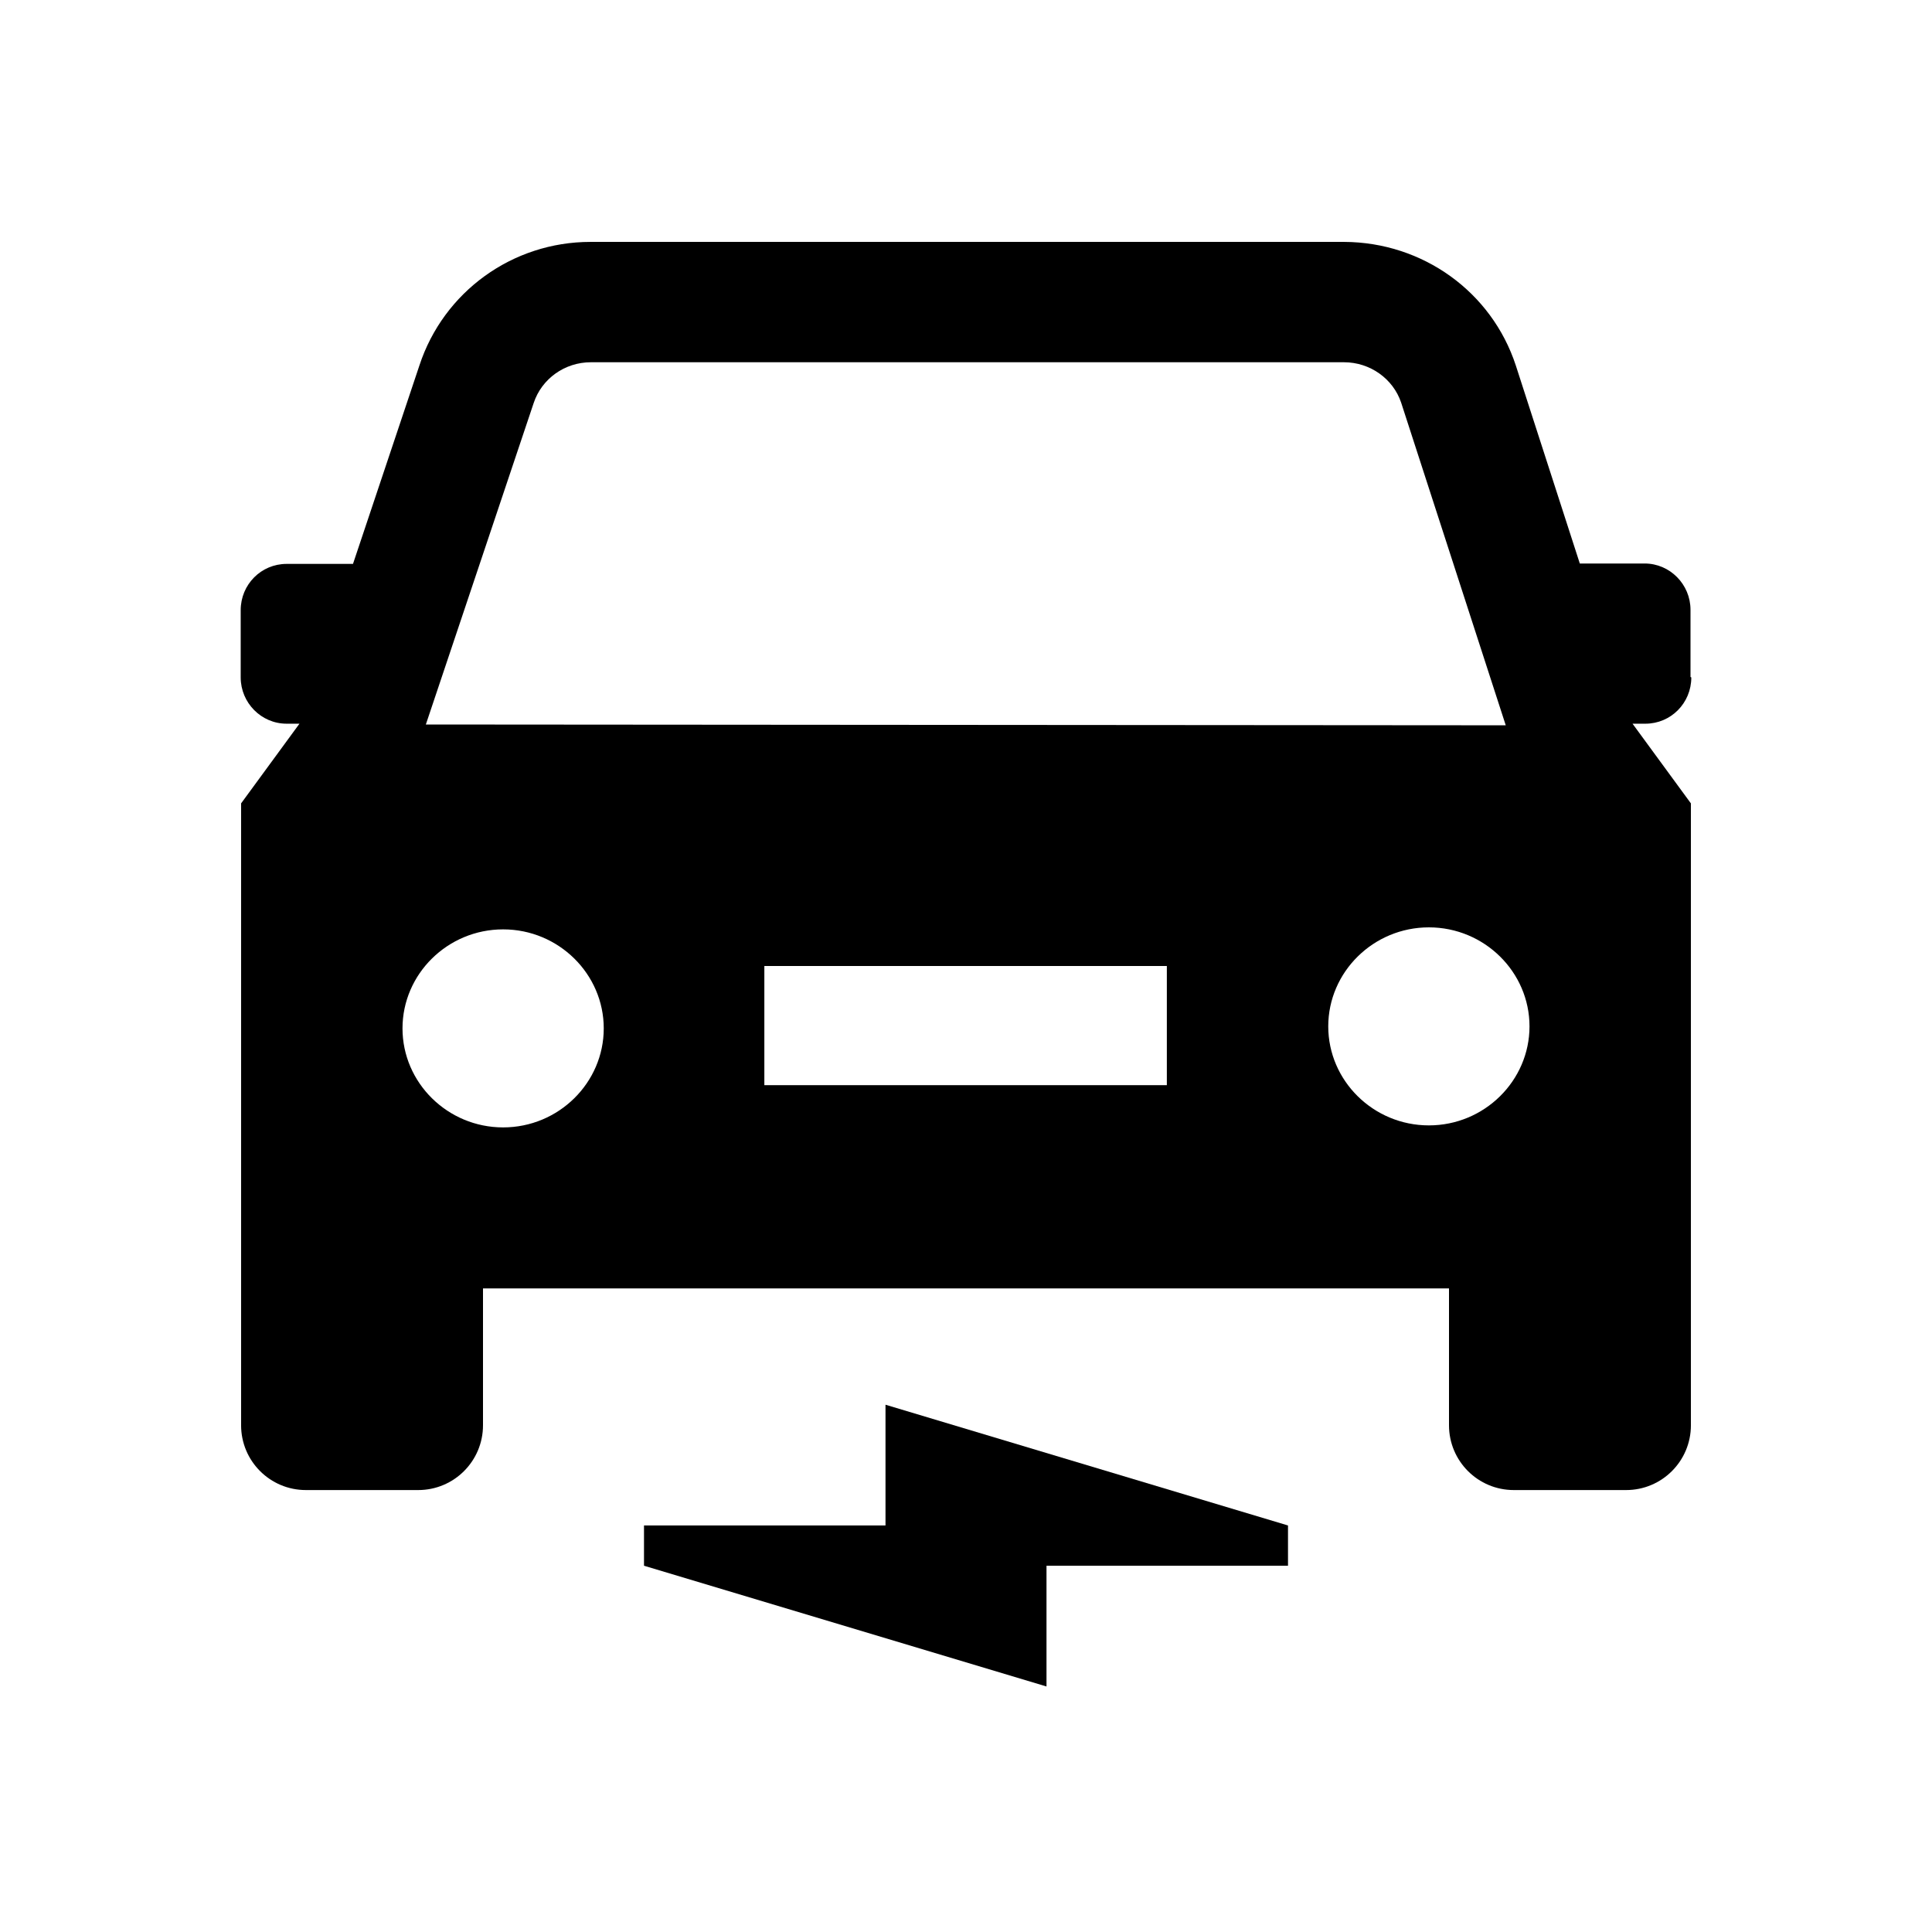
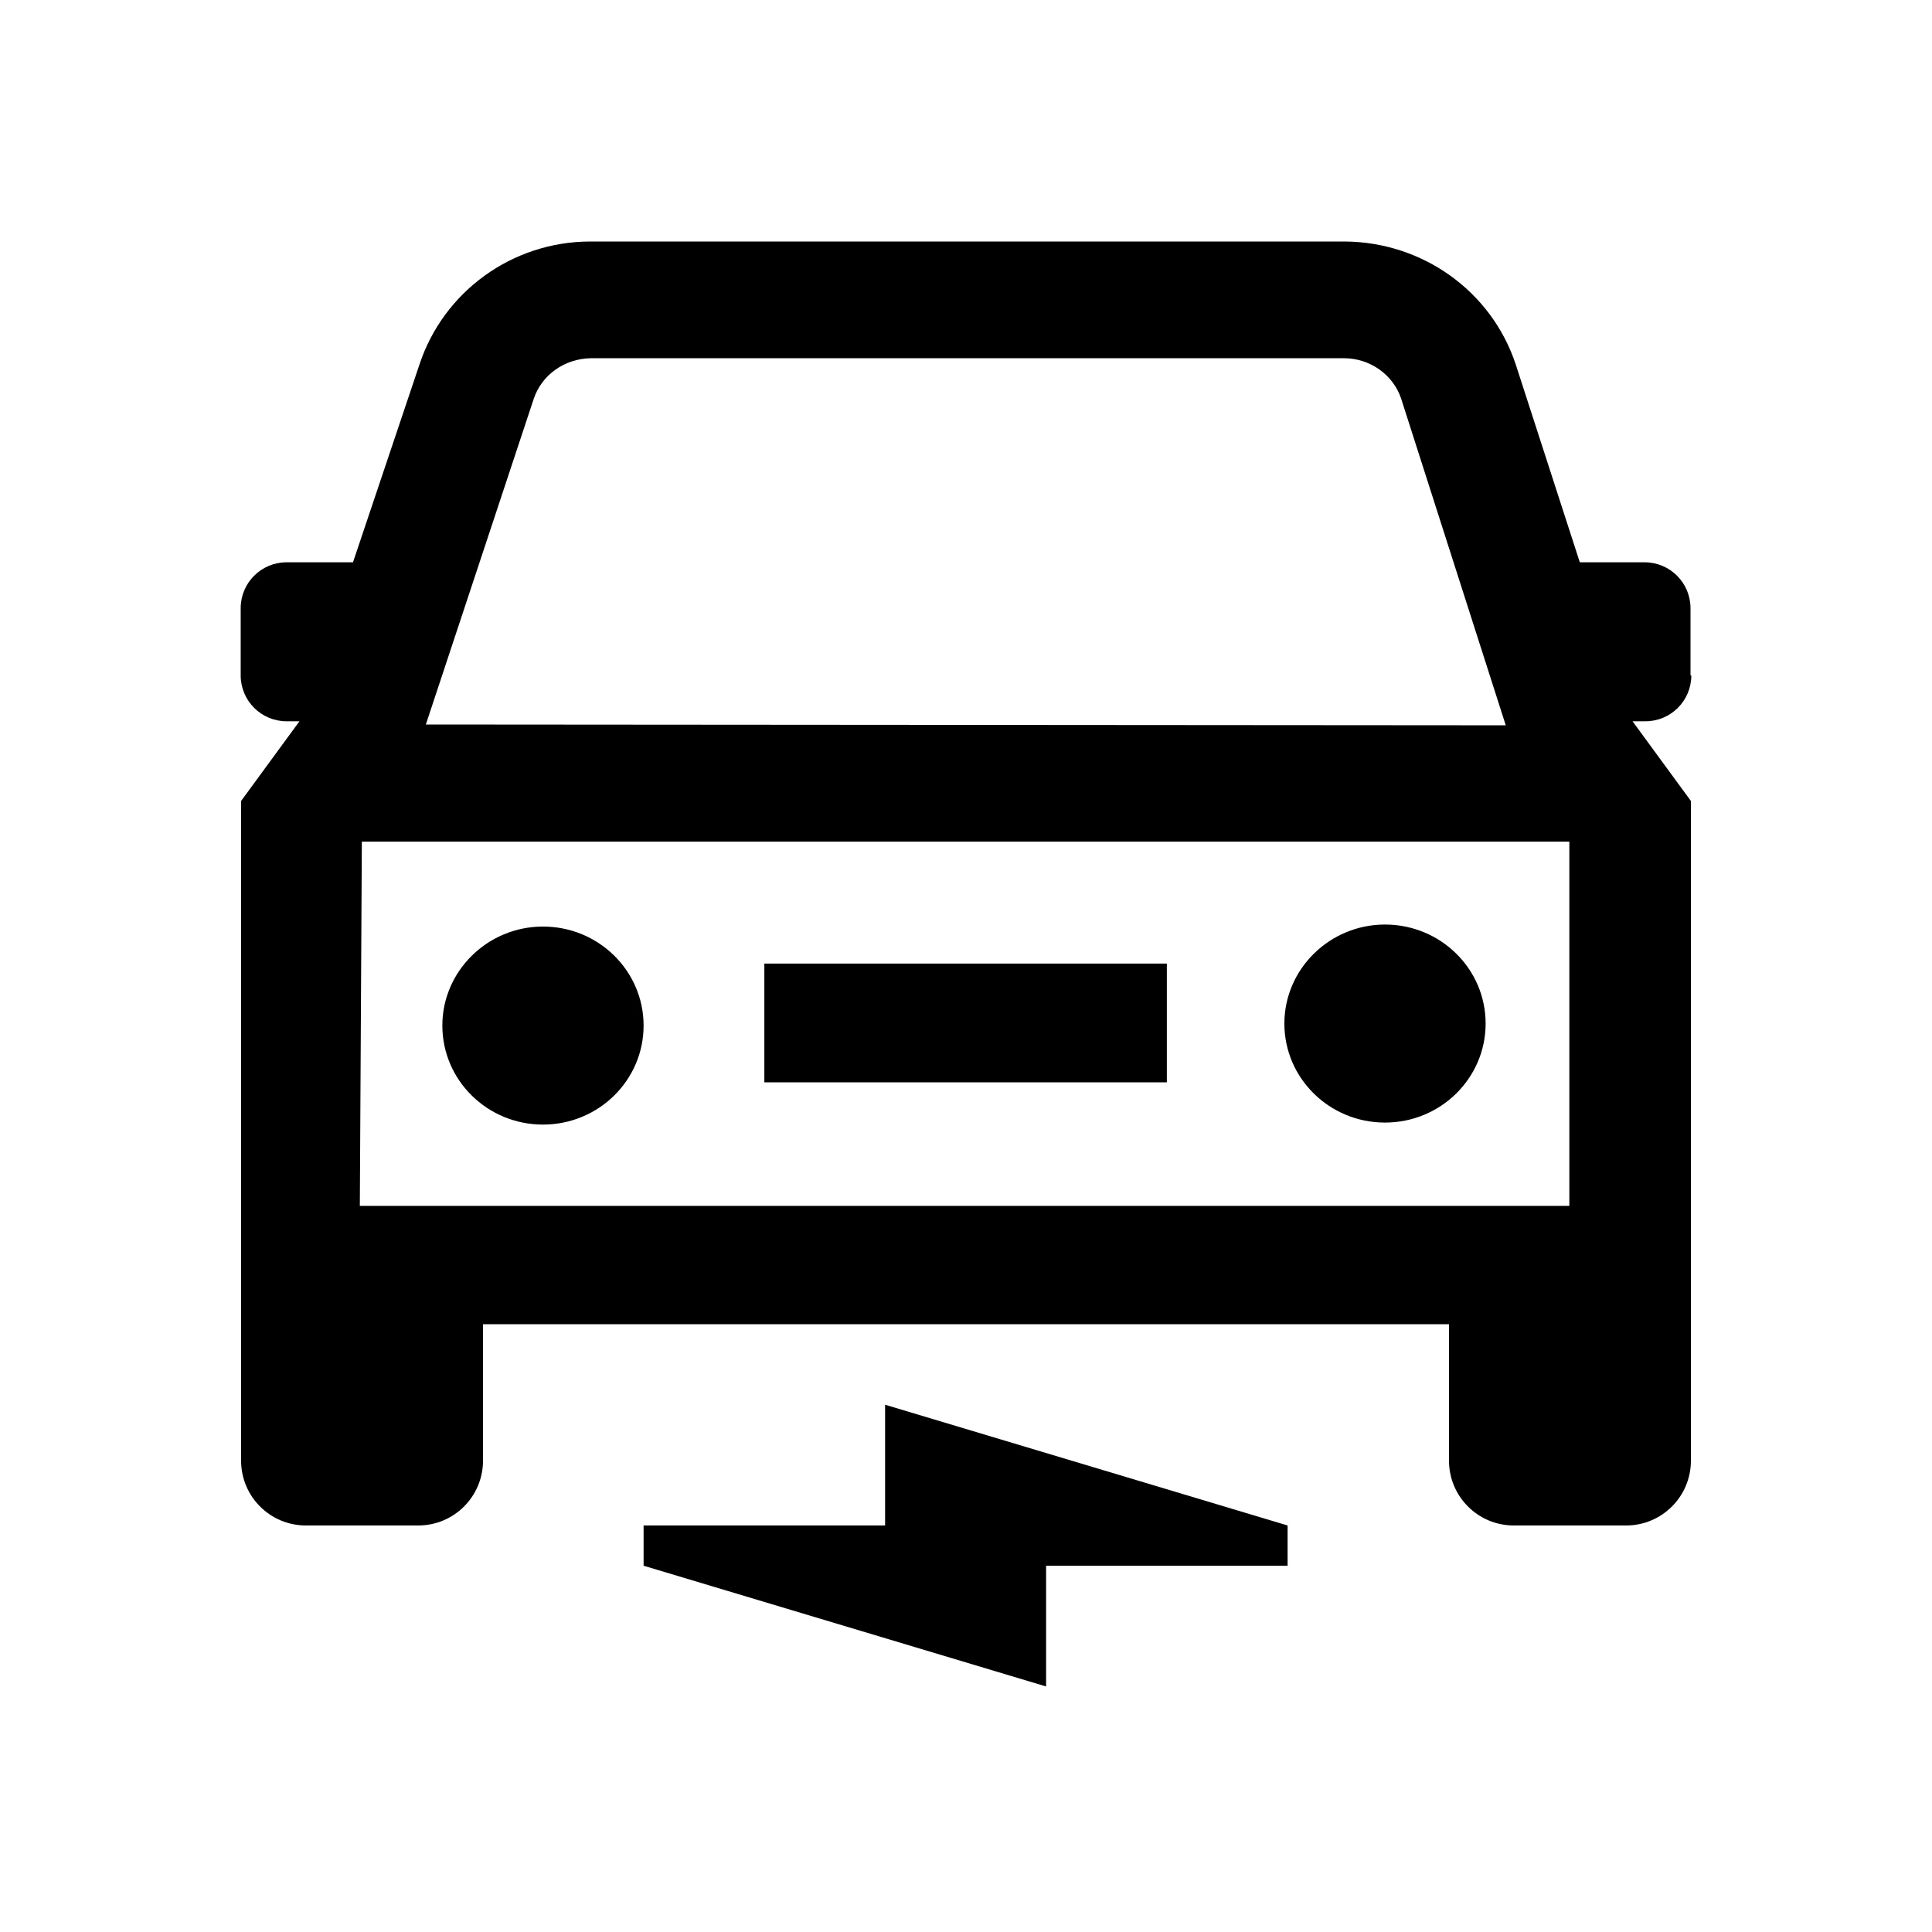
- <svg xmlns="http://www.w3.org/2000/svg" id="ICONEN" viewBox="0 0 48 48">
-   <defs>
-     <style>.cls-1{stroke-width:0}</style>
-   </defs>
-   <path d="M32 37.9v1h-6v3l-10-3v-1h6v-3l10 3Z" class="cls-1" />
-   <path d="M42 16.82v-1.67c0-.63-.51-1.15-1.14-1.15h-1.61l-1.59-4.92c-.6-1.83-2.31-3.06-4.26-3.07H14.67c-1.94 0-3.65 1.24-4.25 3.07l-1.65 4.93H7.12c-.63 0-1.14.51-1.14 1.15v1.67c0 .63.51 1.15 1.14 1.15h.32l-1.45 1.98v15.45c0 .89.72 1.61 1.61 1.61h2.79c.89 0 1.61-.72 1.61-1.61v-3.4h24v3.4c0 .89.72 1.61 1.61 1.61h2.79c.89 0 1.61-.72 1.61-1.61V19.96l-1.45-1.98h.32c.63 0 1.14-.51 1.14-1.15ZM12.5 28.01c-1.38 0-2.5-1.11-2.5-2.46s1.12-2.46 2.5-2.46S15 24.2 15 25.55s-1.12 2.46-2.5 2.46Zm16.49-1.05h-10V24h10v2.96Zm6.51 1c-1.38 0-2.5-1.11-2.5-2.46s1.12-2.46 2.5-2.46S38 24.15 38 25.5s-1.12 2.46-2.5 2.46ZM10.58 18l2.68-7.99c.2-.6.77-1.01 1.42-1.01h18.71c.65 0 1.22.41 1.42 1l2.6 8.02L10.58 18Z" class="cls-1" />
+ <svg xmlns="http://www.w3.org/2000/svg" viewBox="0 0 48 48">
+   <path d="m21.99 34.9 10 3v1h-6v3l-10-3v-1h6v-3Zm7-10.96h-10v2.95h10v-2.95Zm2.92 1.49c0-1.35 1.12-2.46 2.5-2.46s2.5 1.1 2.5 2.46-1.12 2.46-2.5 2.46-2.5-1.1-2.5-2.46ZM42 16.78v-1.67c0-.63-.51-1.14-1.14-1.14h-1.61l-1.59-4.91c-.6-1.82-2.31-3.05-4.26-3.06H14.67c-1.94 0-3.65 1.24-4.25 3.06l-1.65 4.91H7.12c-.63 0-1.14.51-1.14 1.14v1.67c0 .63.51 1.14 1.14 1.14h.32L5.99 19.9v16.39c0 .89.72 1.61 1.61 1.61h2.79c.89 0 1.61-.72 1.61-1.61V32.9h24v3.39c0 .89.72 1.61 1.61 1.61h2.79c.89 0 1.61-.72 1.61-1.61V19.9l-1.45-1.98h.32c.63 0 1.14-.51 1.14-1.14ZM13.26 9.91c.2-.6.77-1 1.42-1.01h18.71c.65 0 1.22.41 1.42 1l2.6 8.12L10.58 18l2.68-8.09Zm25.73 20.05H8.94l.05-9.05h30v9.05Zm-28-4.48c0-1.35 1.12-2.46 2.5-2.46s2.5 1.1 2.5 2.46-1.12 2.46-2.5 2.46-2.5-1.1-2.5-2.46Z" style="fill:#000;stroke-width:0" />
</svg>
